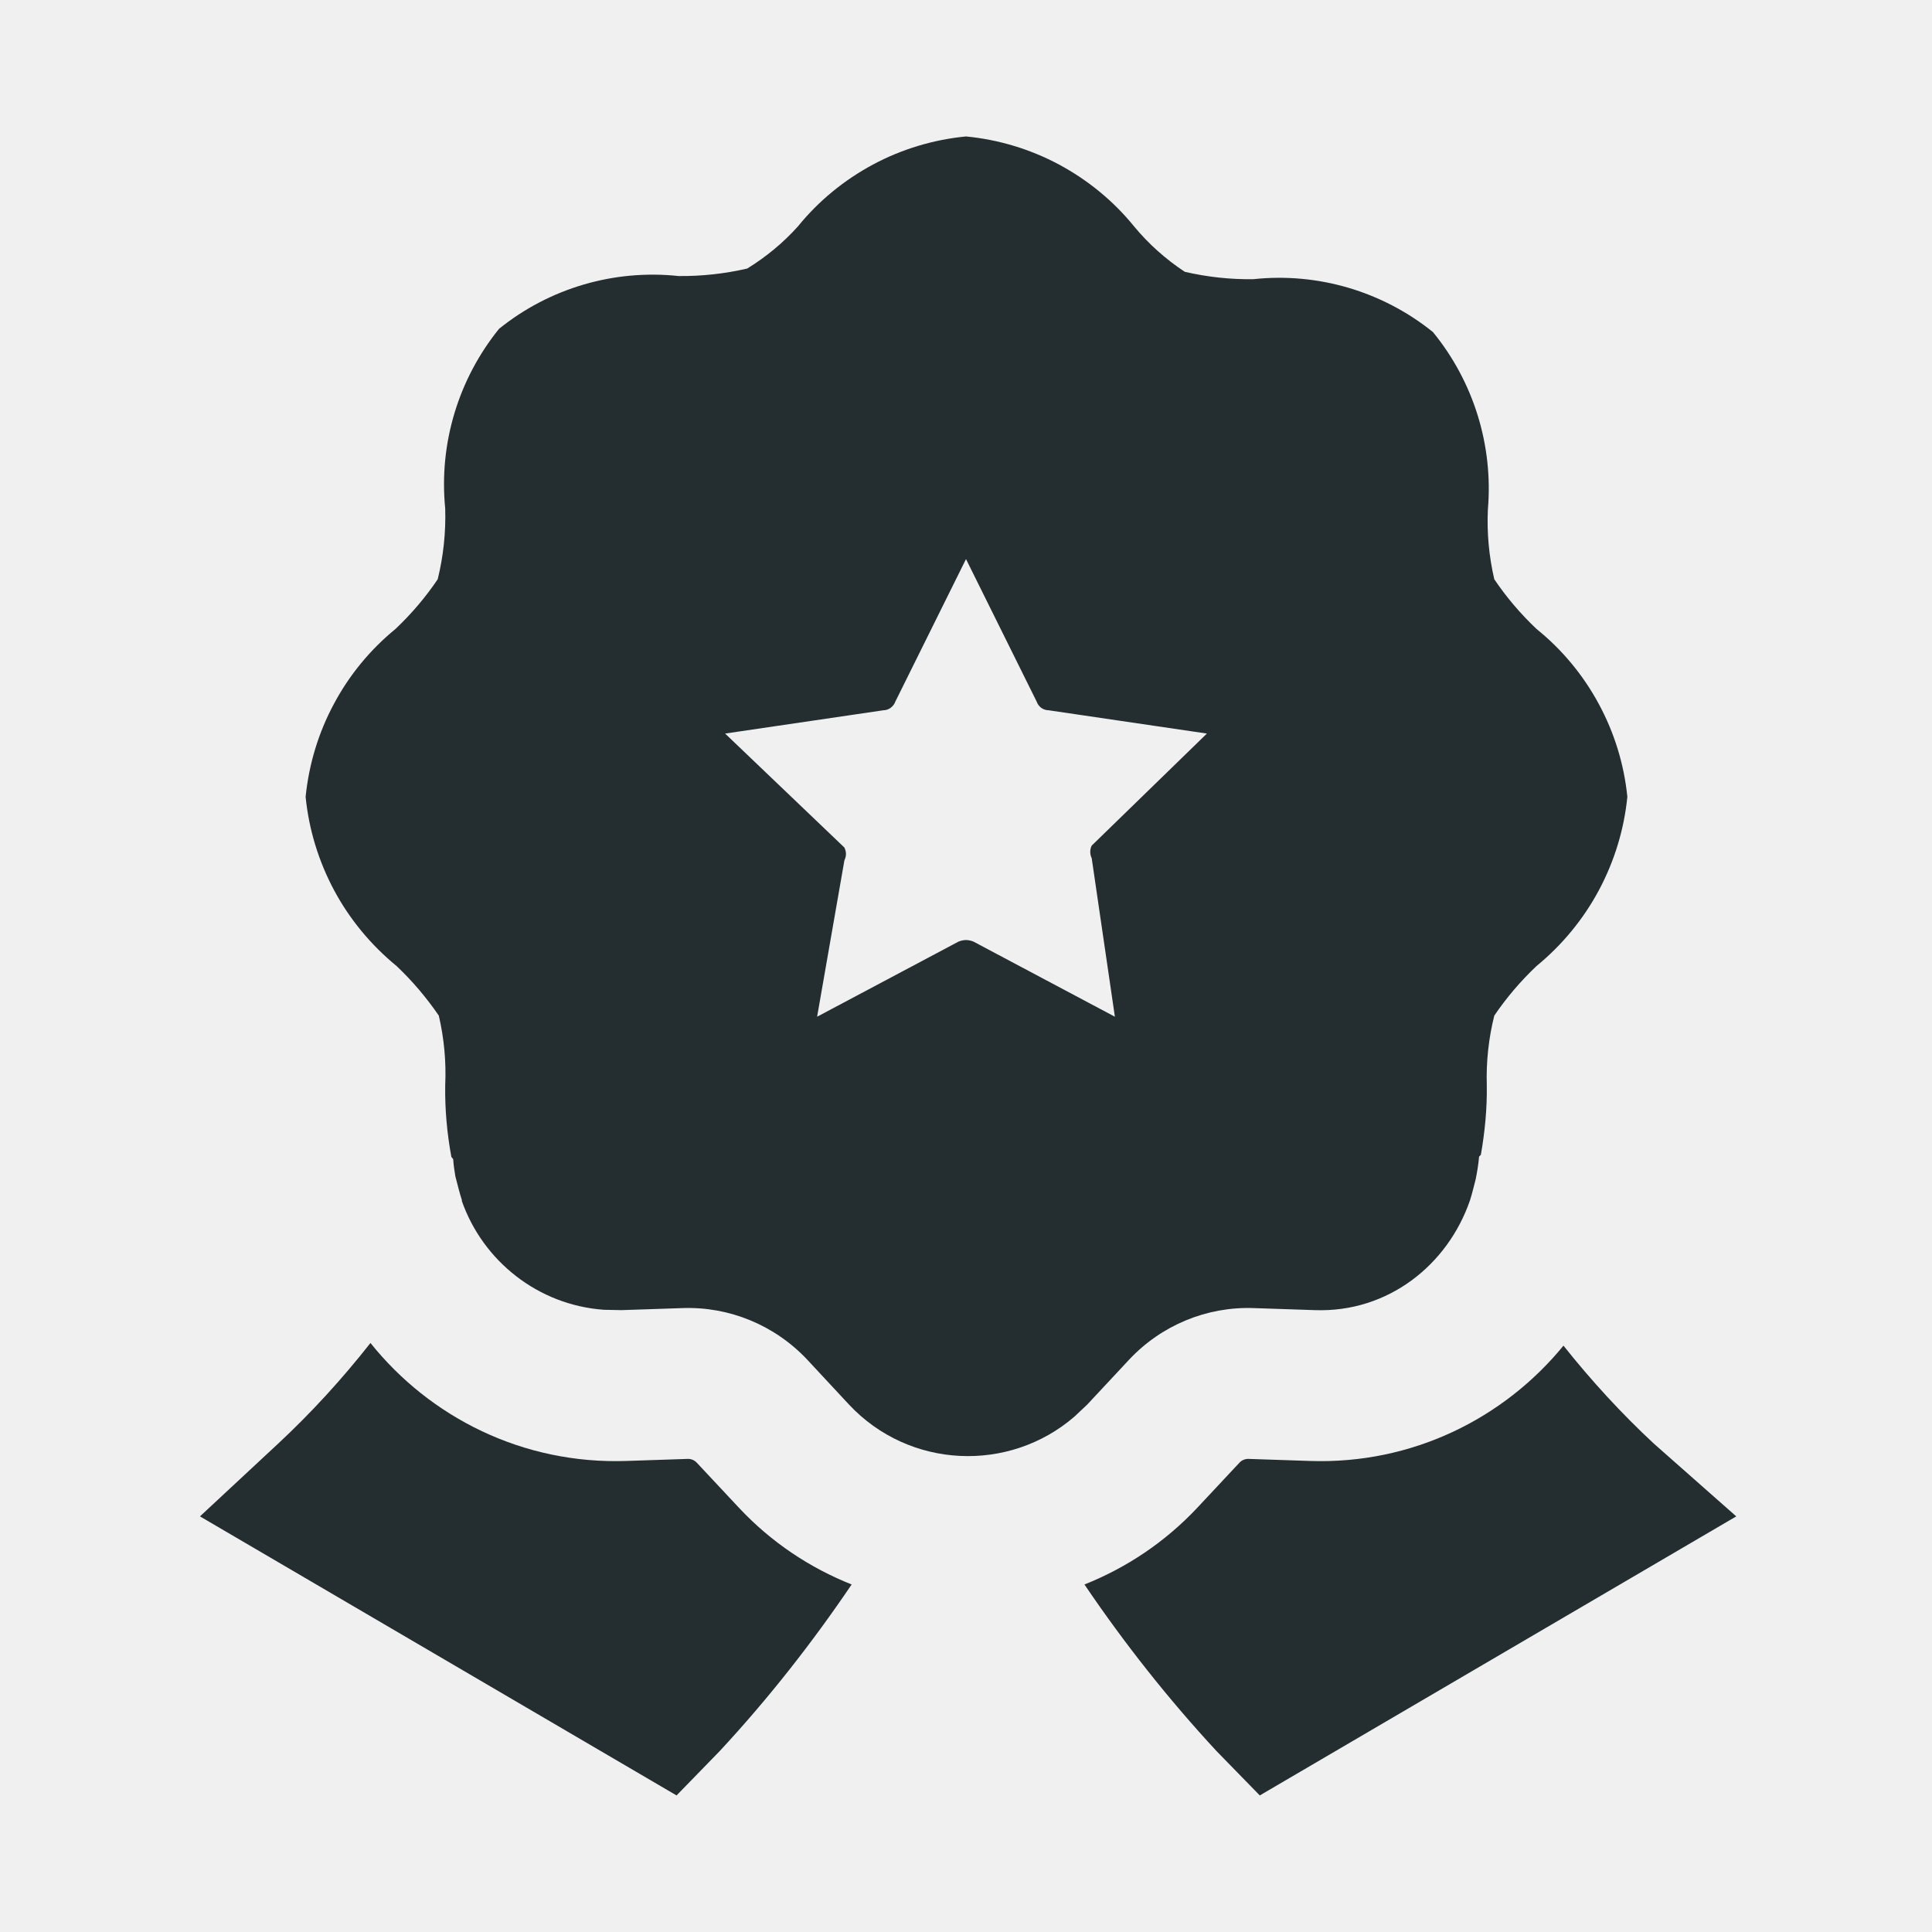
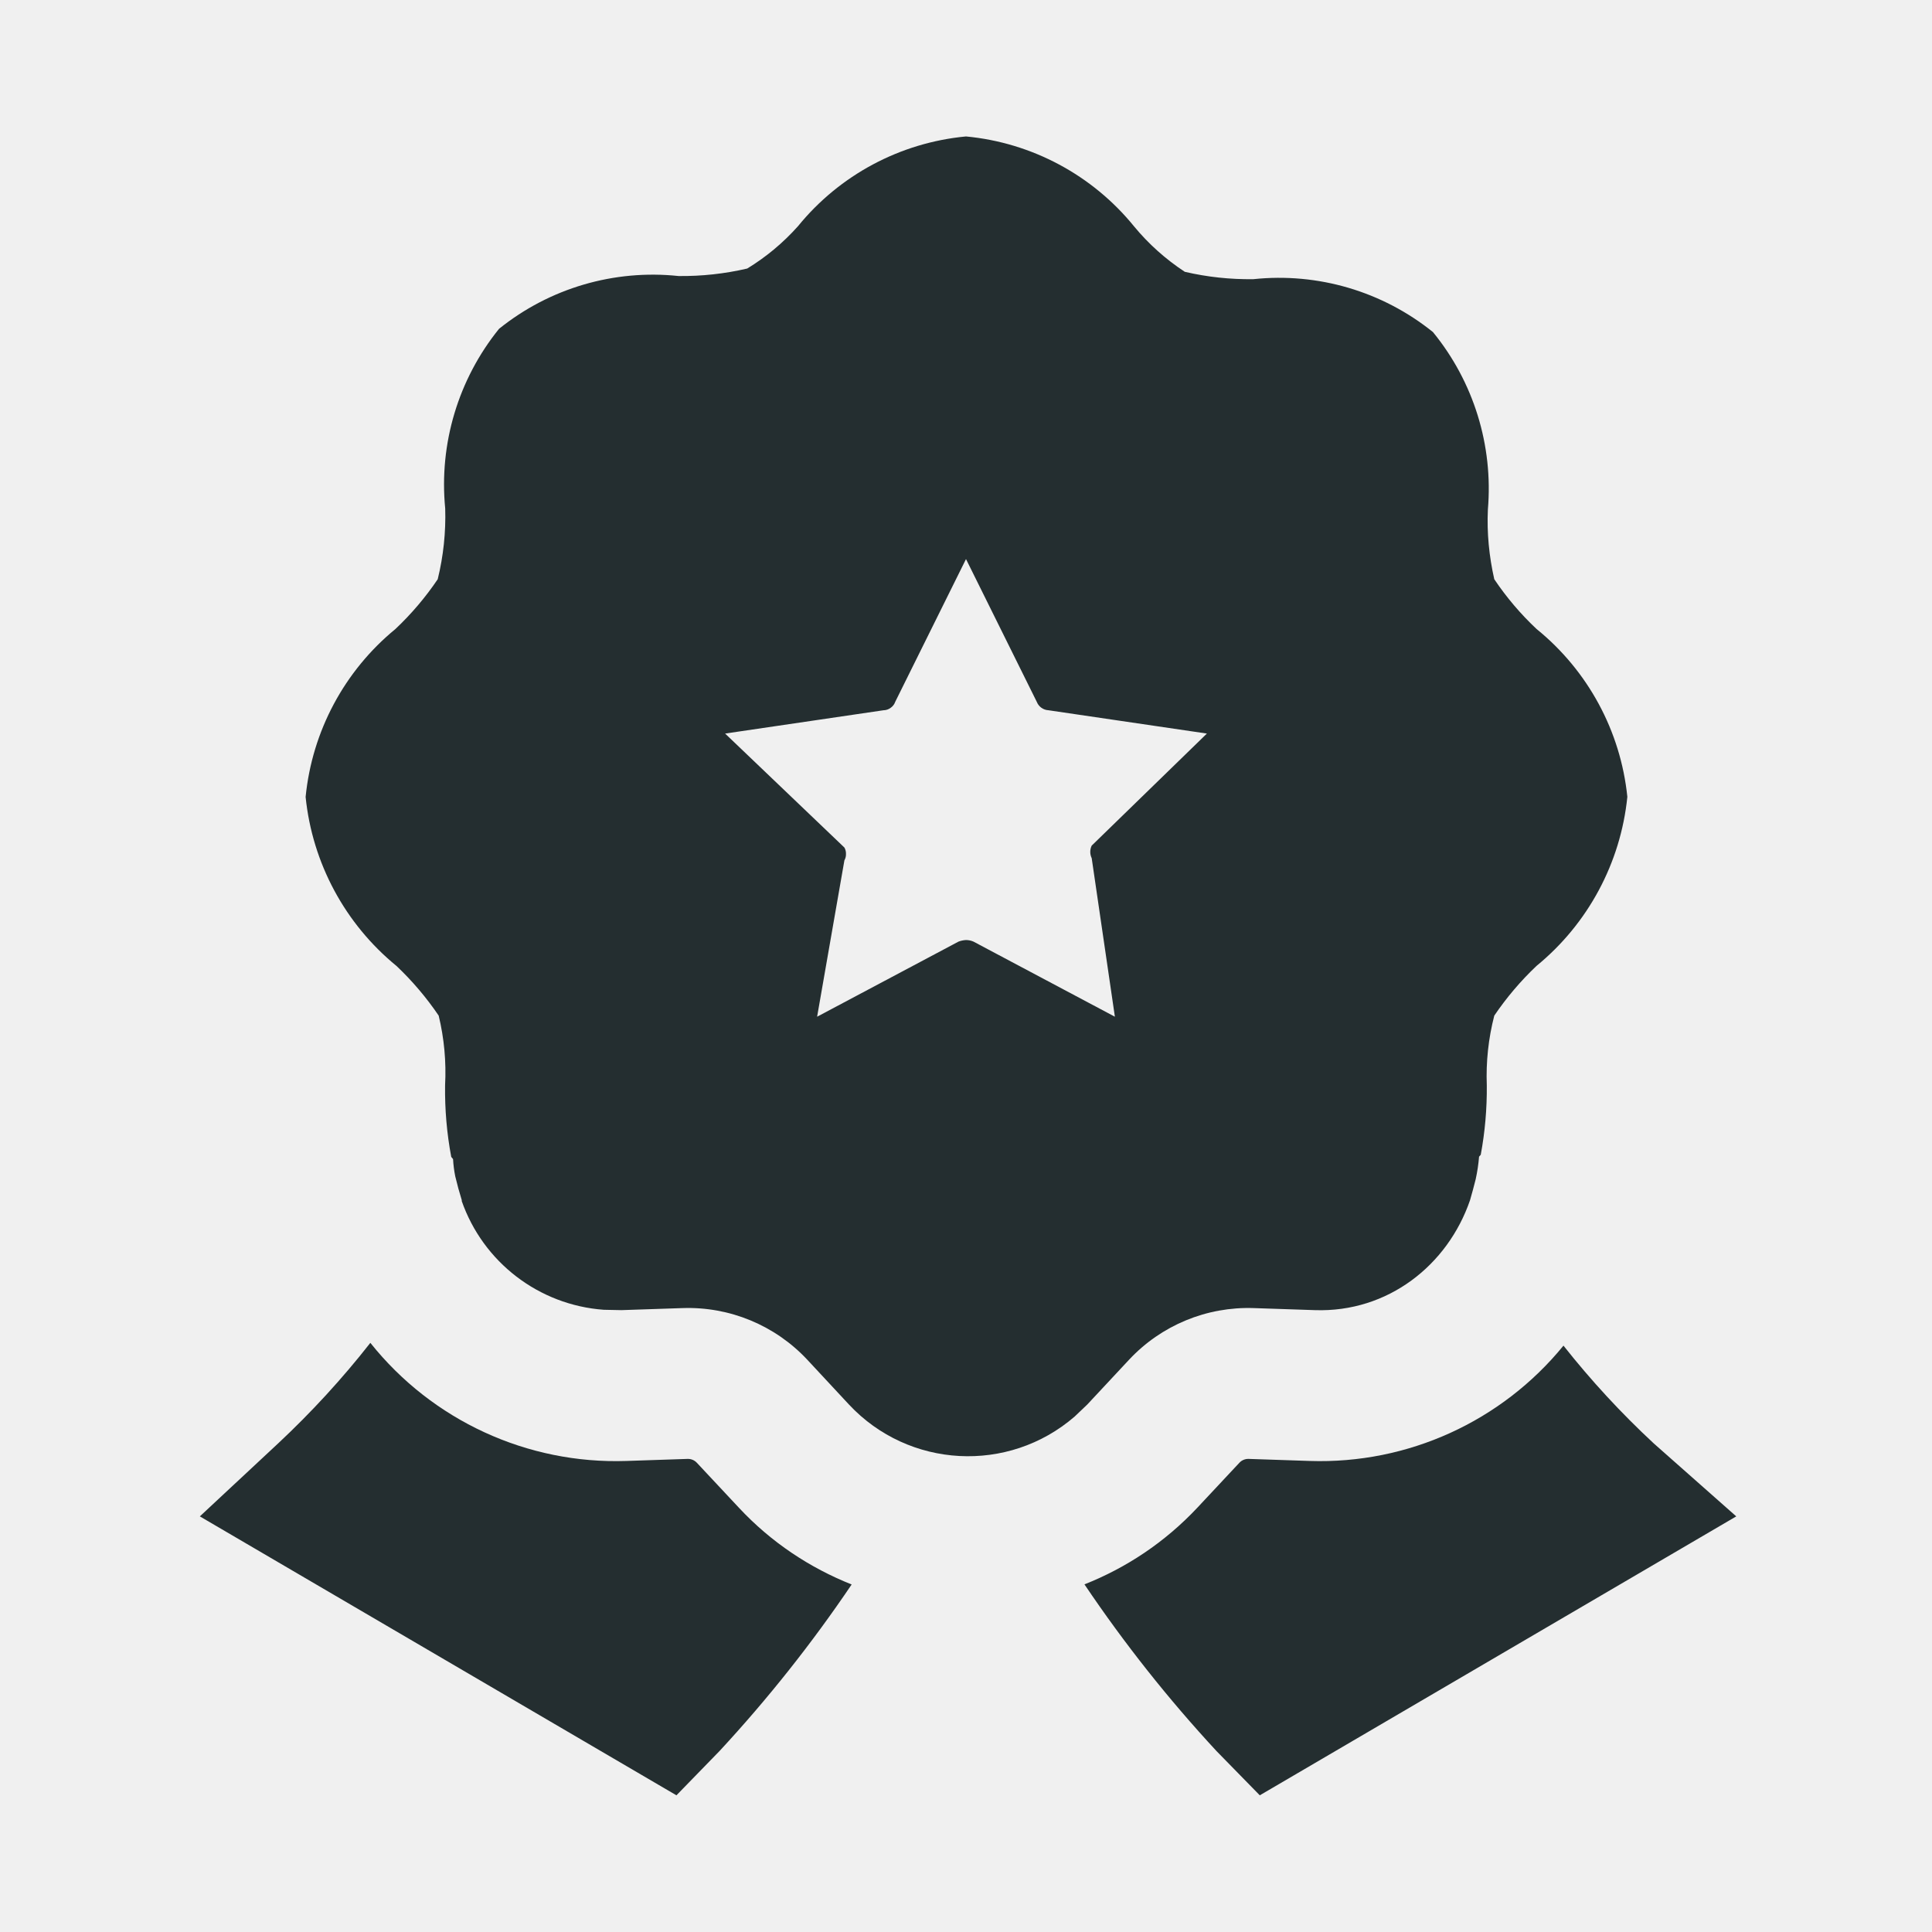
- <svg xmlns="http://www.w3.org/2000/svg" width="16" height="16" viewBox="0 0 16 16" fill="none">
-   <g clip-path="url(#clip0_29500_593)">
-     <path d="M3.068 11.122C3.562 11.739 4.33 12.128 5.188 12.099L5.695 12.082C5.724 12.081 5.752 12.093 5.771 12.114L6.118 12.485C6.388 12.774 6.709 12.985 7.053 13.122C6.724 13.608 6.361 14.07 5.961 14.501L5.603 14.869L1.656 12.558L2.304 11.955C2.581 11.697 2.835 11.418 3.068 11.122Z" fill="#242E30" />
-     <path d="M12.948 11.144C13.177 11.432 13.426 11.704 13.696 11.955L14.379 12.558L10.433 14.869L10.074 14.501C9.674 14.069 9.31 13.608 8.981 13.122C9.325 12.985 9.646 12.774 9.917 12.485L10.264 12.114C10.283 12.093 10.311 12.081 10.34 12.082L10.848 12.099C11.694 12.128 12.454 11.748 12.948 11.144Z" fill="#242E30" />
-     <path d="M8 1.13C8.27 1.156 8.532 1.235 8.771 1.363C9.009 1.491 9.221 1.664 9.392 1.875C9.512 2.02 9.654 2.147 9.812 2.251C9.998 2.294 10.189 2.315 10.38 2.312C10.914 2.255 11.449 2.413 11.867 2.75C12.204 3.162 12.367 3.689 12.322 4.219C12.313 4.413 12.331 4.608 12.375 4.797C12.476 4.947 12.594 5.085 12.725 5.209C12.936 5.379 13.111 5.59 13.24 5.829C13.369 6.067 13.45 6.329 13.477 6.599C13.45 6.871 13.369 7.134 13.24 7.375C13.111 7.615 12.936 7.827 12.725 8C12.594 8.124 12.476 8.262 12.375 8.411C12.328 8.599 12.307 8.794 12.313 8.988C12.316 9.181 12.297 9.373 12.264 9.563L12.249 9.579C12.244 9.643 12.233 9.705 12.221 9.766C12.206 9.824 12.192 9.883 12.174 9.94C11.989 10.478 11.493 10.871 10.89 10.85L10.383 10.833C9.993 10.819 9.617 10.976 9.351 11.26L9.004 11.632L8.899 11.731C8.358 12.199 7.531 12.166 7.031 11.632L6.685 11.26C6.418 10.976 6.042 10.819 5.652 10.833L5.146 10.85L5.001 10.847C4.455 10.808 3.998 10.442 3.824 9.944L3.826 9.942C3.805 9.876 3.788 9.808 3.771 9.741C3.763 9.694 3.756 9.647 3.753 9.599L3.738 9.581C3.702 9.385 3.684 9.187 3.687 8.988C3.696 8.794 3.678 8.6 3.634 8.411C3.532 8.262 3.415 8.124 3.284 8C3.073 7.827 2.897 7.615 2.768 7.375C2.639 7.134 2.558 6.871 2.531 6.599C2.558 6.33 2.637 6.068 2.765 5.83C2.892 5.591 3.066 5.38 3.275 5.209C3.406 5.085 3.524 4.947 3.625 4.797C3.672 4.606 3.693 4.408 3.687 4.211C3.634 3.675 3.795 3.141 4.133 2.723C4.551 2.386 5.086 2.229 5.62 2.286C5.811 2.288 6.002 2.267 6.188 2.224C6.344 2.128 6.486 2.011 6.608 1.875C6.779 1.664 6.991 1.491 7.229 1.363C7.468 1.235 7.73 1.156 8 1.13ZM7.414 5.812C7.407 5.832 7.393 5.849 7.376 5.862C7.359 5.874 7.339 5.882 7.317 5.882L6.005 6.075L6.993 7.019C7.001 7.036 7.006 7.054 7.006 7.072C7.006 7.09 7.001 7.108 6.993 7.125L6.767 8.42L7.938 7.798C7.958 7.79 7.979 7.785 8 7.785C8.021 7.785 8.042 7.79 8.062 7.798L9.233 8.42L9.041 7.107C9.033 7.091 9.029 7.072 9.029 7.054C9.029 7.036 9.033 7.019 9.041 7.003L9.995 6.075L8.683 5.882C8.661 5.882 8.64 5.874 8.623 5.862C8.606 5.849 8.593 5.832 8.586 5.812L8 4.63L7.414 5.812Z" fill-rule="evenodd" clip-rule="evenodd" fill="#242E30" />
+ <svg xmlns="http://www.w3.org/2000/svg" width="16" height="16" fill="none">
+   <g fill="#242e30" clip-path="url(#a)">
+     <path d="M3.068 11.122a2.6 2.6 0 0 0 2.12.977l.507-.017a.1.1 0 0 1 .076.032l.347.371c.27.29.591.5.935.637A11.5 11.5 0 0 1 5.96 14.5l-.358.368-3.947-2.31.648-.604q.415-.388.764-.833M12.948 11.144q.343.434.748.81l.683.604-3.946 2.31-.359-.367q-.6-.648-1.093-1.38c.344-.136.665-.347.936-.636l.347-.371a.1.1 0 0 1 .076-.032l.508.017a2.6 2.6 0 0 0 2.1-.955" />
+     <path fill-rule="evenodd" d="M8 1.13a2.04 2.04 0 0 1 1.392.745q.181.219.42.376.28.065.568.061a2.03 2.03 0 0 1 1.487.438c.337.412.5.939.455 1.47-.009.193.01.388.053.577q.152.226.35.412a2.06 2.06 0 0 1 .752 1.39 2.08 2.08 0 0 1-.752 1.4 2.5 2.5 0 0 0-.35.412 2 2 0 0 0-.062.577 3 3 0 0 1-.05.575l-.014.016a1.4 1.4 0 0 1-.028.187q-.022.088-.047.174c-.185.538-.68.93-1.284.91l-.507-.017a1.35 1.35 0 0 0-1.032.427l-.347.372-.105.1a1.35 1.35 0 0 1-1.868-.1l-.346-.372a1.35 1.35 0 0 0-1.033-.427l-.506.017L5 10.847a1.35 1.35 0 0 1-1.177-.903l.002-.002a3 3 0 0 1-.055-.201 1 1 0 0 1-.018-.142l-.015-.018a3 3 0 0 1-.051-.593 2 2 0 0 0-.053-.577A2.5 2.5 0 0 0 3.284 8a2.08 2.08 0 0 1-.753-1.4 2.06 2.06 0 0 1 .744-1.391q.198-.187.35-.412c.047-.191.068-.39.062-.586a2.05 2.05 0 0 1 .446-1.488 2.03 2.03 0 0 1 1.487-.437q.288.003.568-.062.236-.144.42-.35A2.04 2.04 0 0 1 8 1.13m-.586 4.682a.1.1 0 0 1-.038.05.1.1 0 0 1-.059.02l-1.312.193.988.944a.1.1 0 0 1 .013.053.1.1 0 0 1-.013.053L6.767 8.42l1.171-.622A.2.2 0 0 1 8 7.785q.032 0 .062.013l1.171.622-.192-1.313a.12.12 0 0 1 0-.104l.954-.928-1.312-.193a.11.11 0 0 1-.097-.07L8 4.63z" clip-rule="evenodd" />
  </g>
  <defs>
-     <clipPath id="clip0_29500_593">
-       <rect width="14" height="14" fill="white" transform="translate(1 1)" />
+     <clipPath id="a">
+       <path fill="#fff" d="M1 1h14v14H1z" />
    </clipPath>
  </defs>
</svg>
